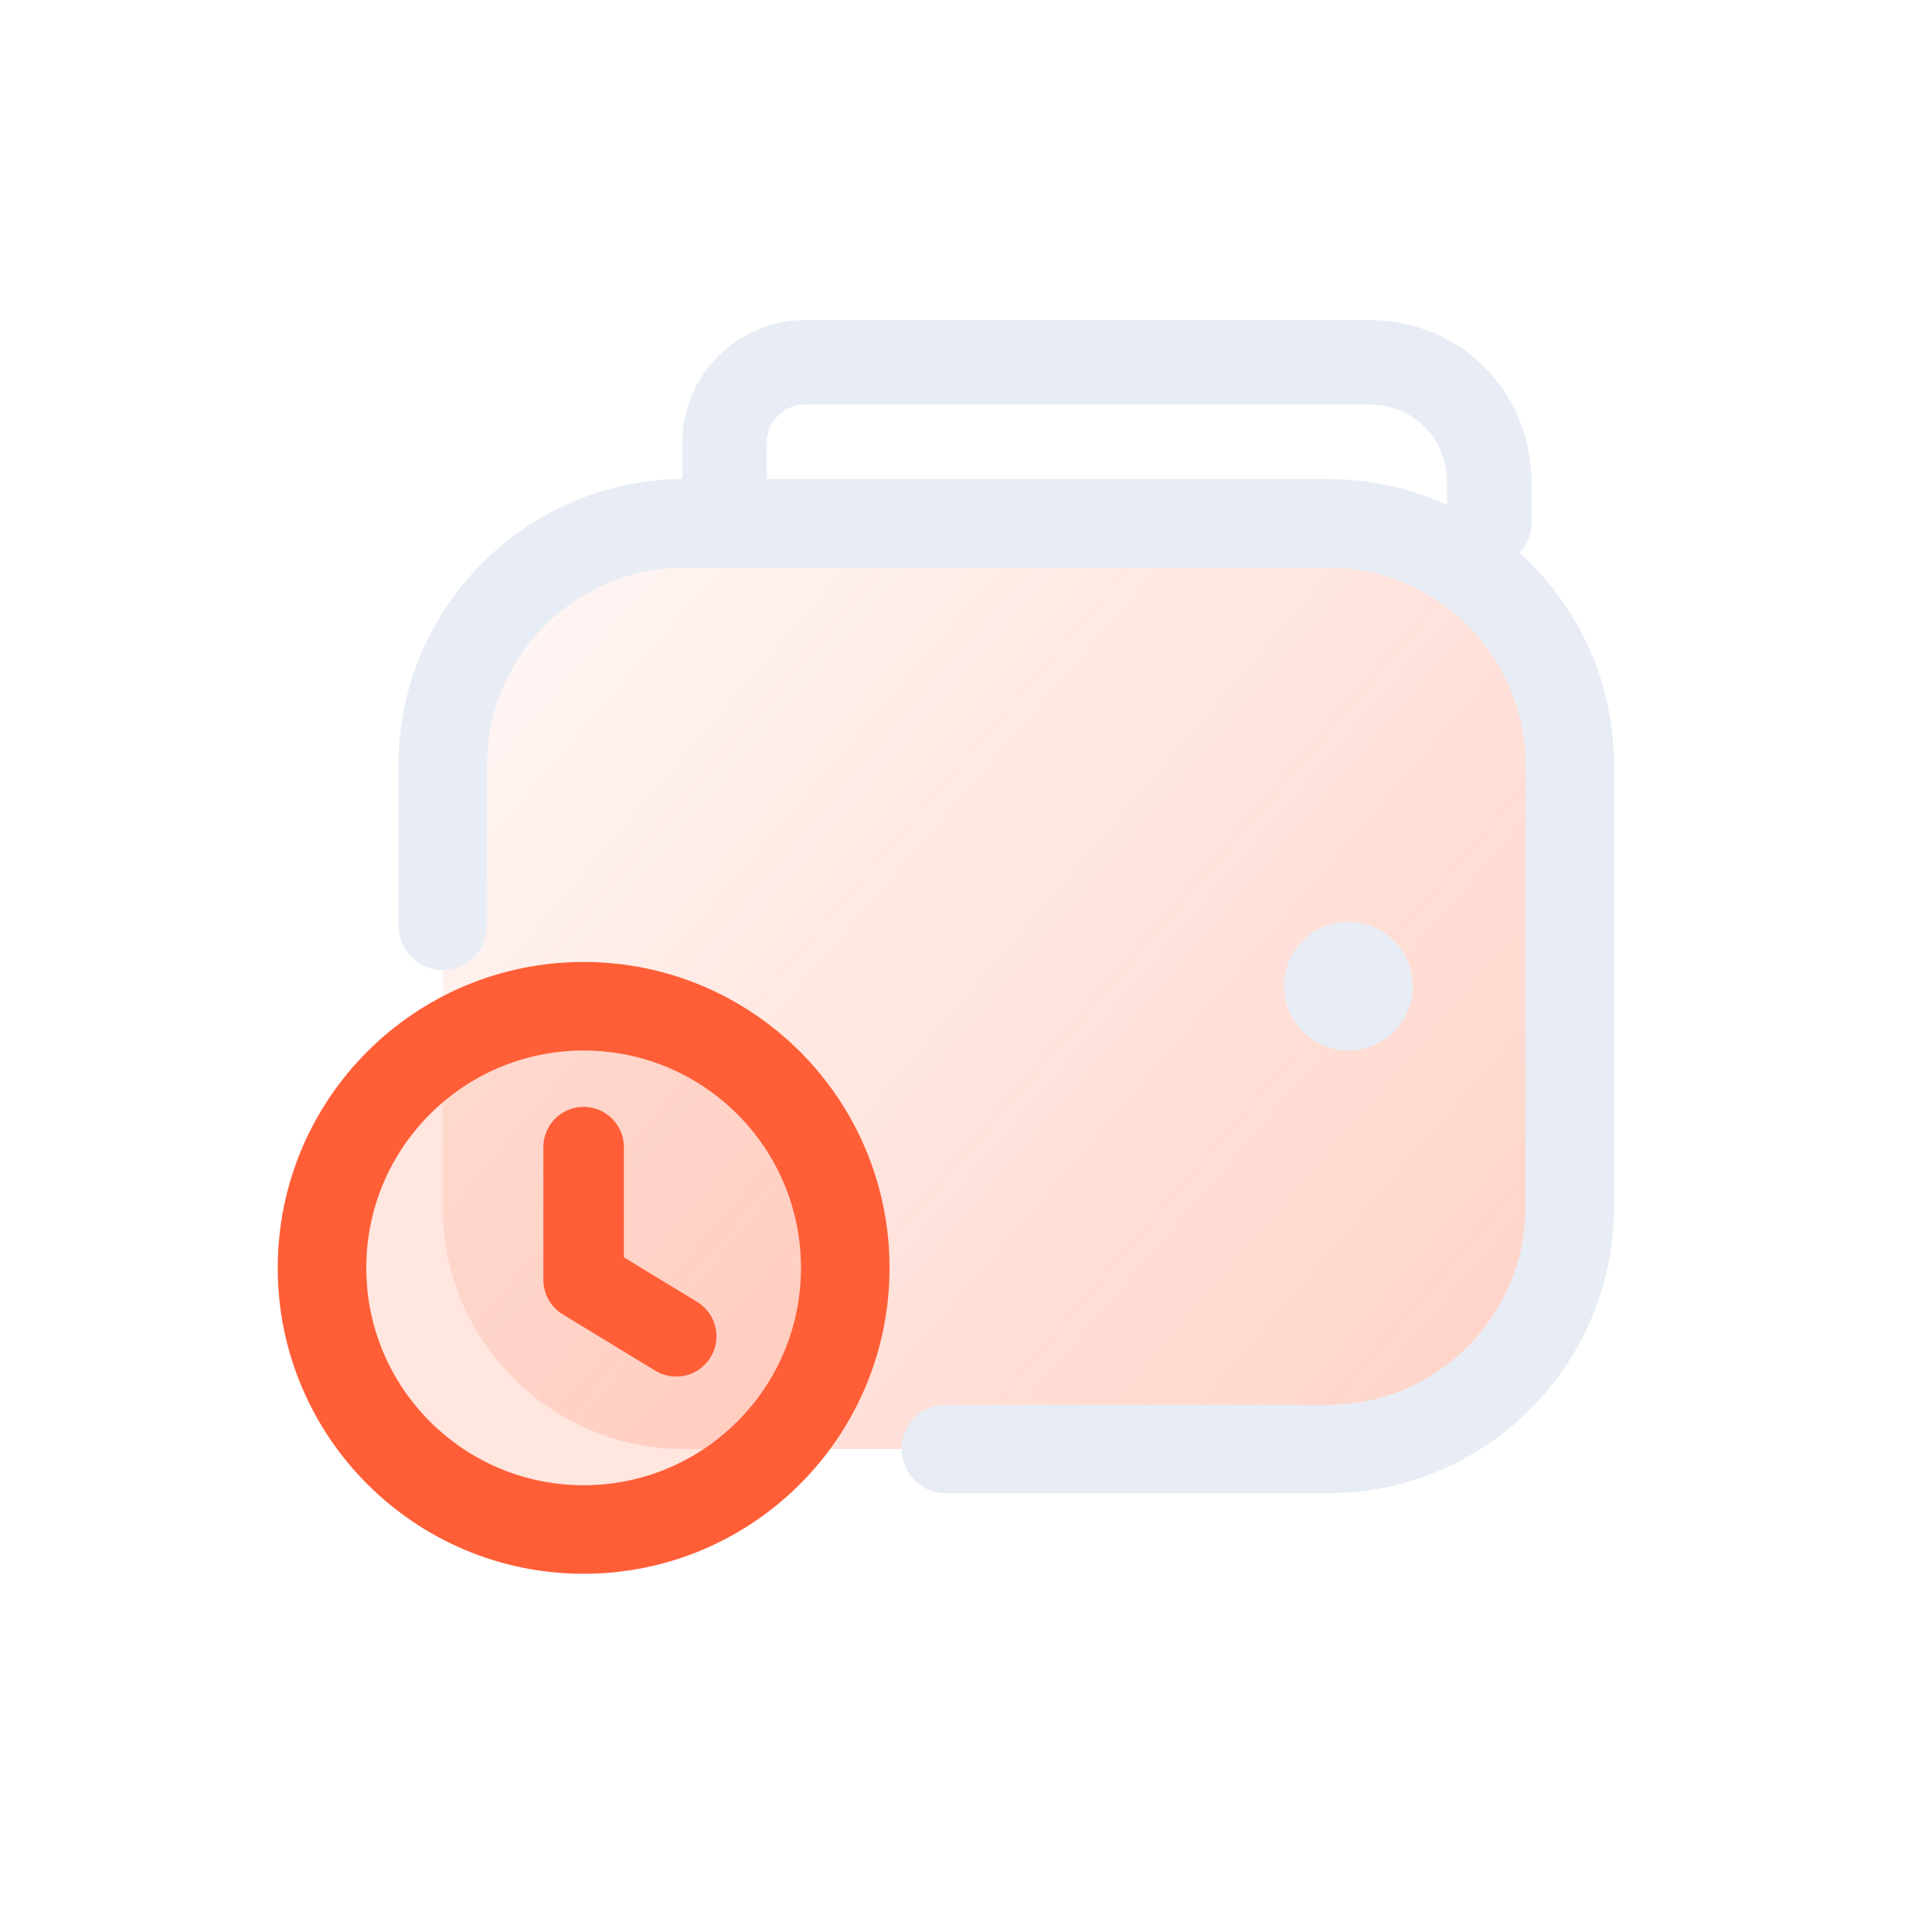
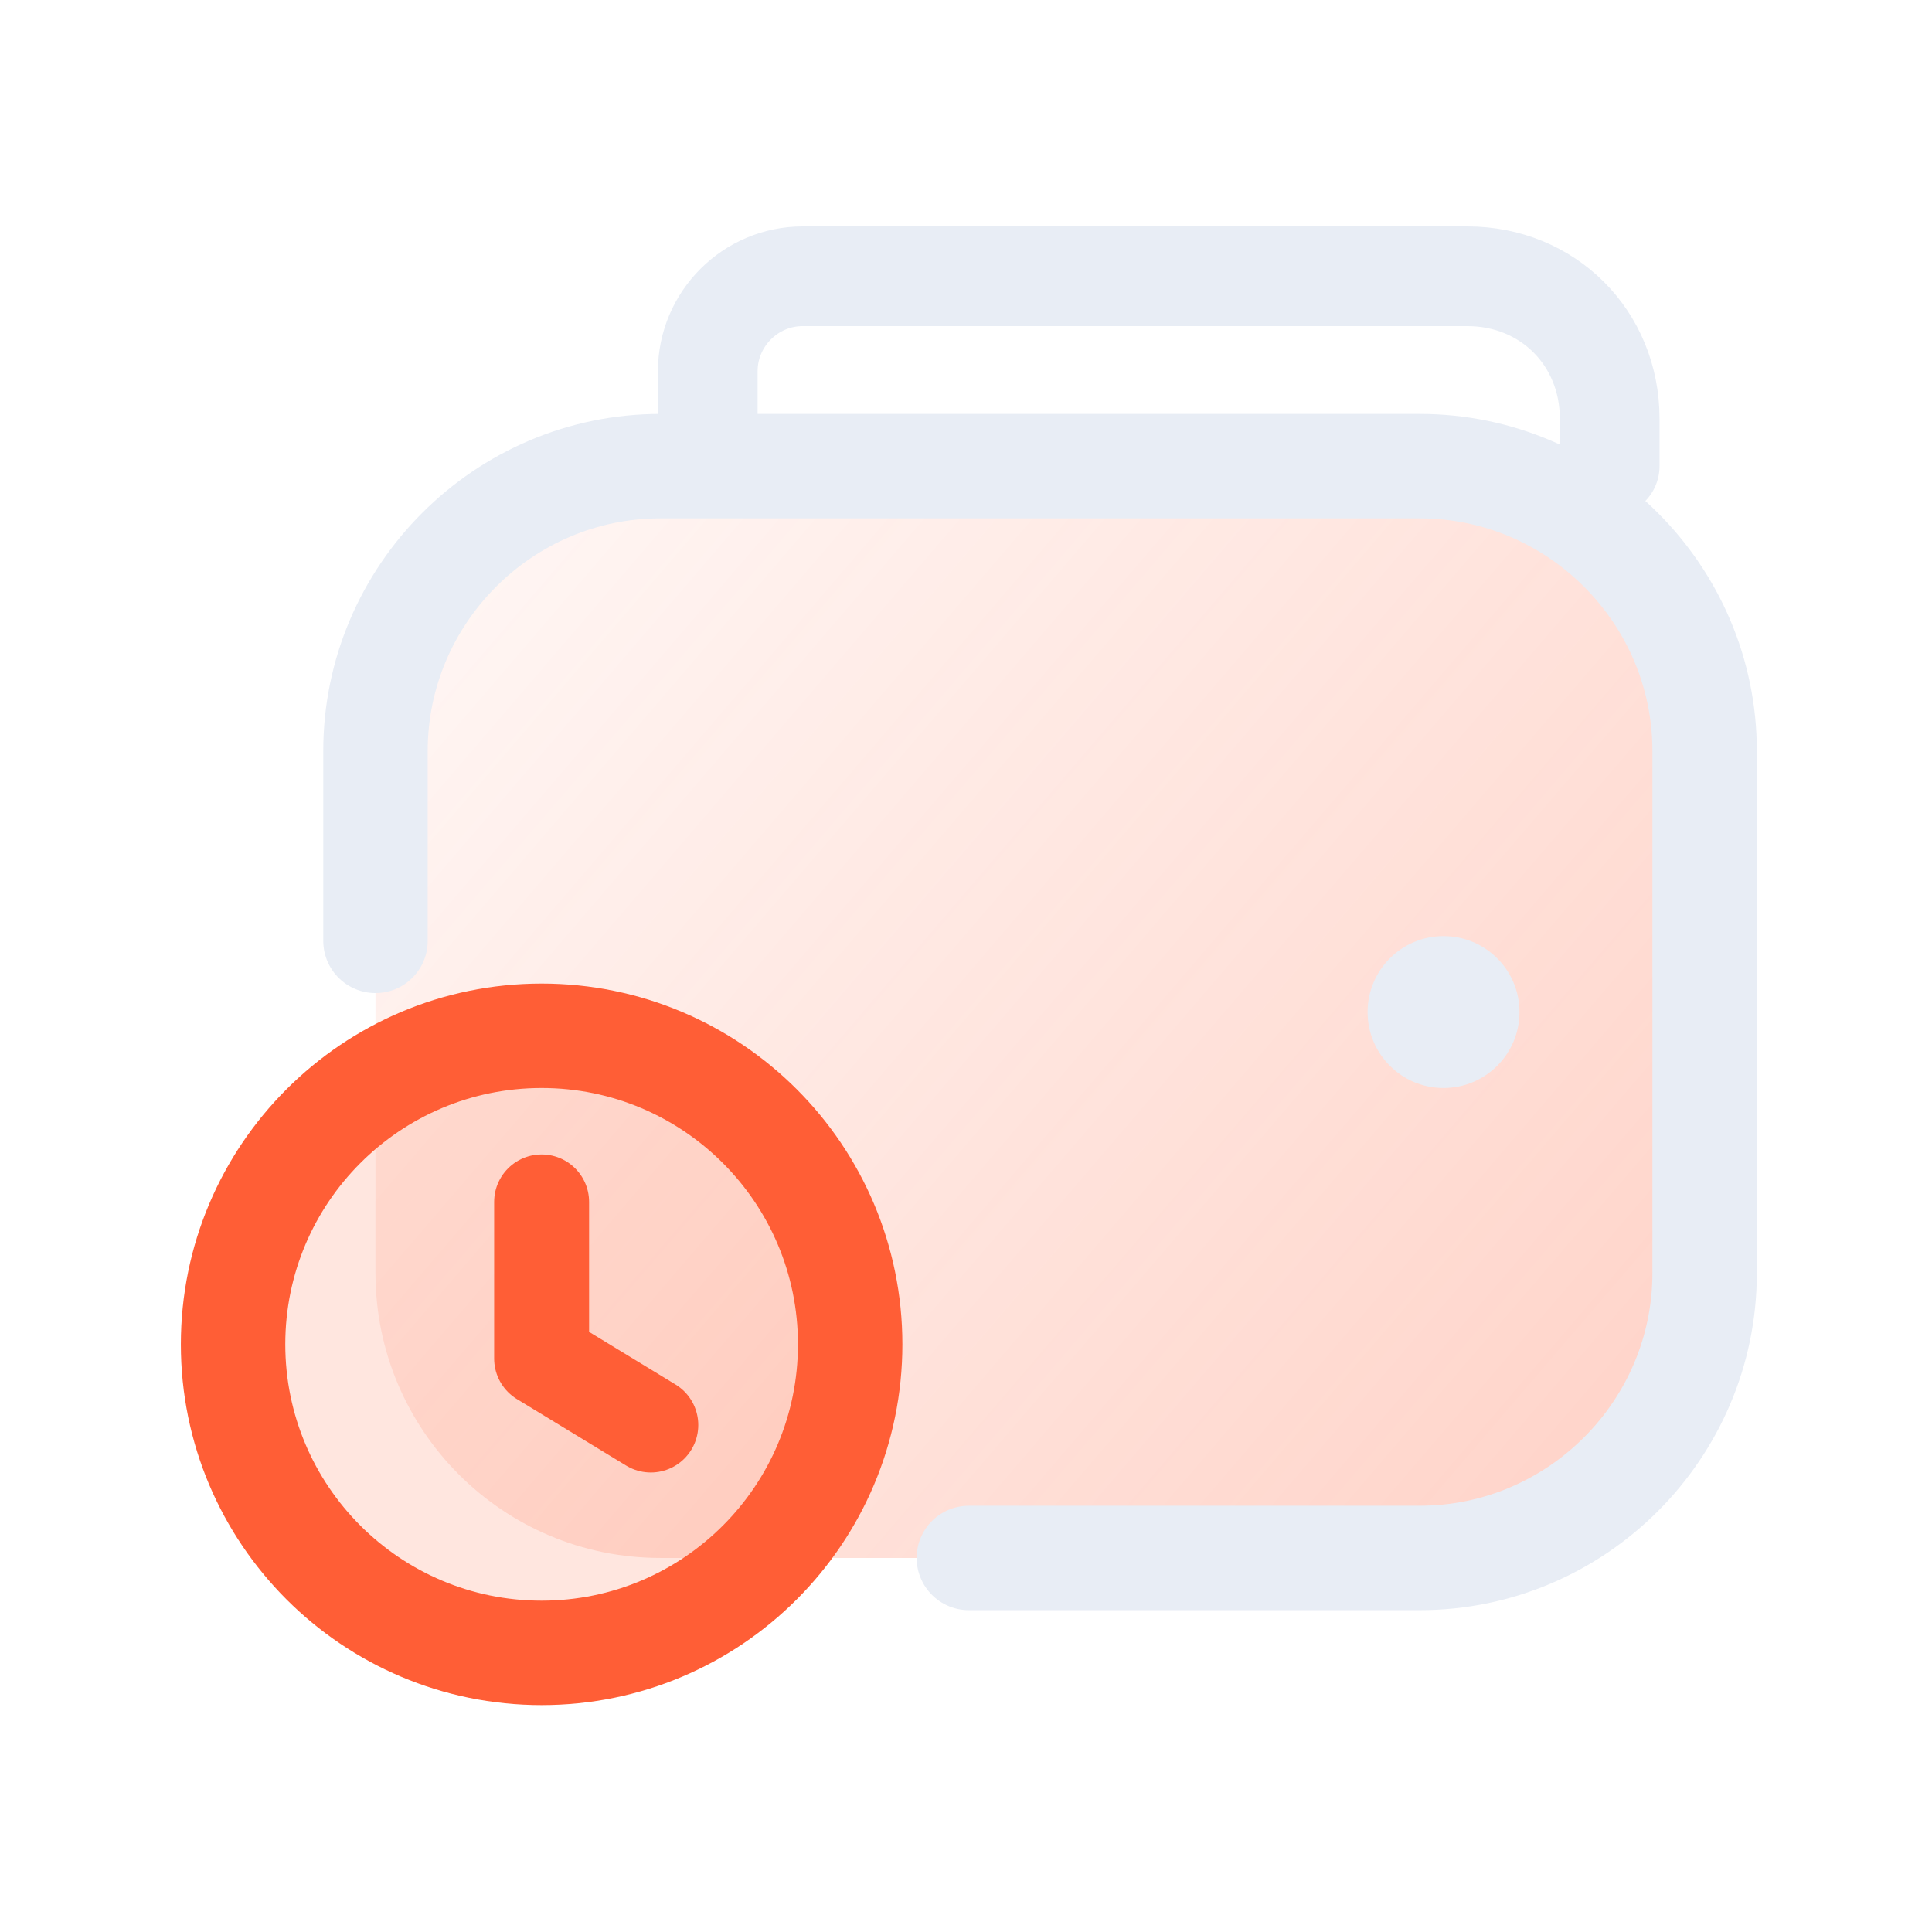
- <svg xmlns="http://www.w3.org/2000/svg" viewBox="0 0 48 48" fill="none">
+ <svg xmlns="http://www.w3.org/2000/svg" viewBox="3.09 3.18 40.70 40.70" fill="none">
  <defs>
    <linearGradient id="mem-scheduled-blush" x1="10" y1="12" x2="38" y2="36" gradientUnits="userSpaceOnUse">
      <stop offset="0" stop-color="#FF5E36" stop-opacity="0.03" />
      <stop offset="1" stop-color="#FF5E36" stop-opacity="0.28" />
    </linearGradient>
  </defs>
  <rect x="11" y="13" width="28" height="23" rx="6" fill="url(#mem-scheduled-blush)" />
  <path d="M18 13V11C18 9.9 18.9 9 20 9H34C35.7 9 37 10.3 37 12V13" stroke="#E8EDF5" stroke-width="2.1" stroke-linecap="round" />
  <path d="M11 23V19C11 15.7 13.7 13 17 13H33C36.3 13 39 15.7 39 19V30C39 33.3 36.3 36 33 36H23.5" stroke="#E8EDF5" stroke-width="2.2" stroke-linecap="round" />
  <circle cx="33.5" cy="24.5" r="1.6" fill="#E8EDF5" />
  <circle cx="14.5" cy="31.5" r="6.5" fill="#FF5E36" fill-opacity="0.16" stroke="#FF5E36" stroke-width="2.2" />
  <path d="M14.5 28.5V31.8L16.8 33.2" stroke="#FF5E36" stroke-width="2" stroke-linecap="round" stroke-linejoin="round" />
</svg>
